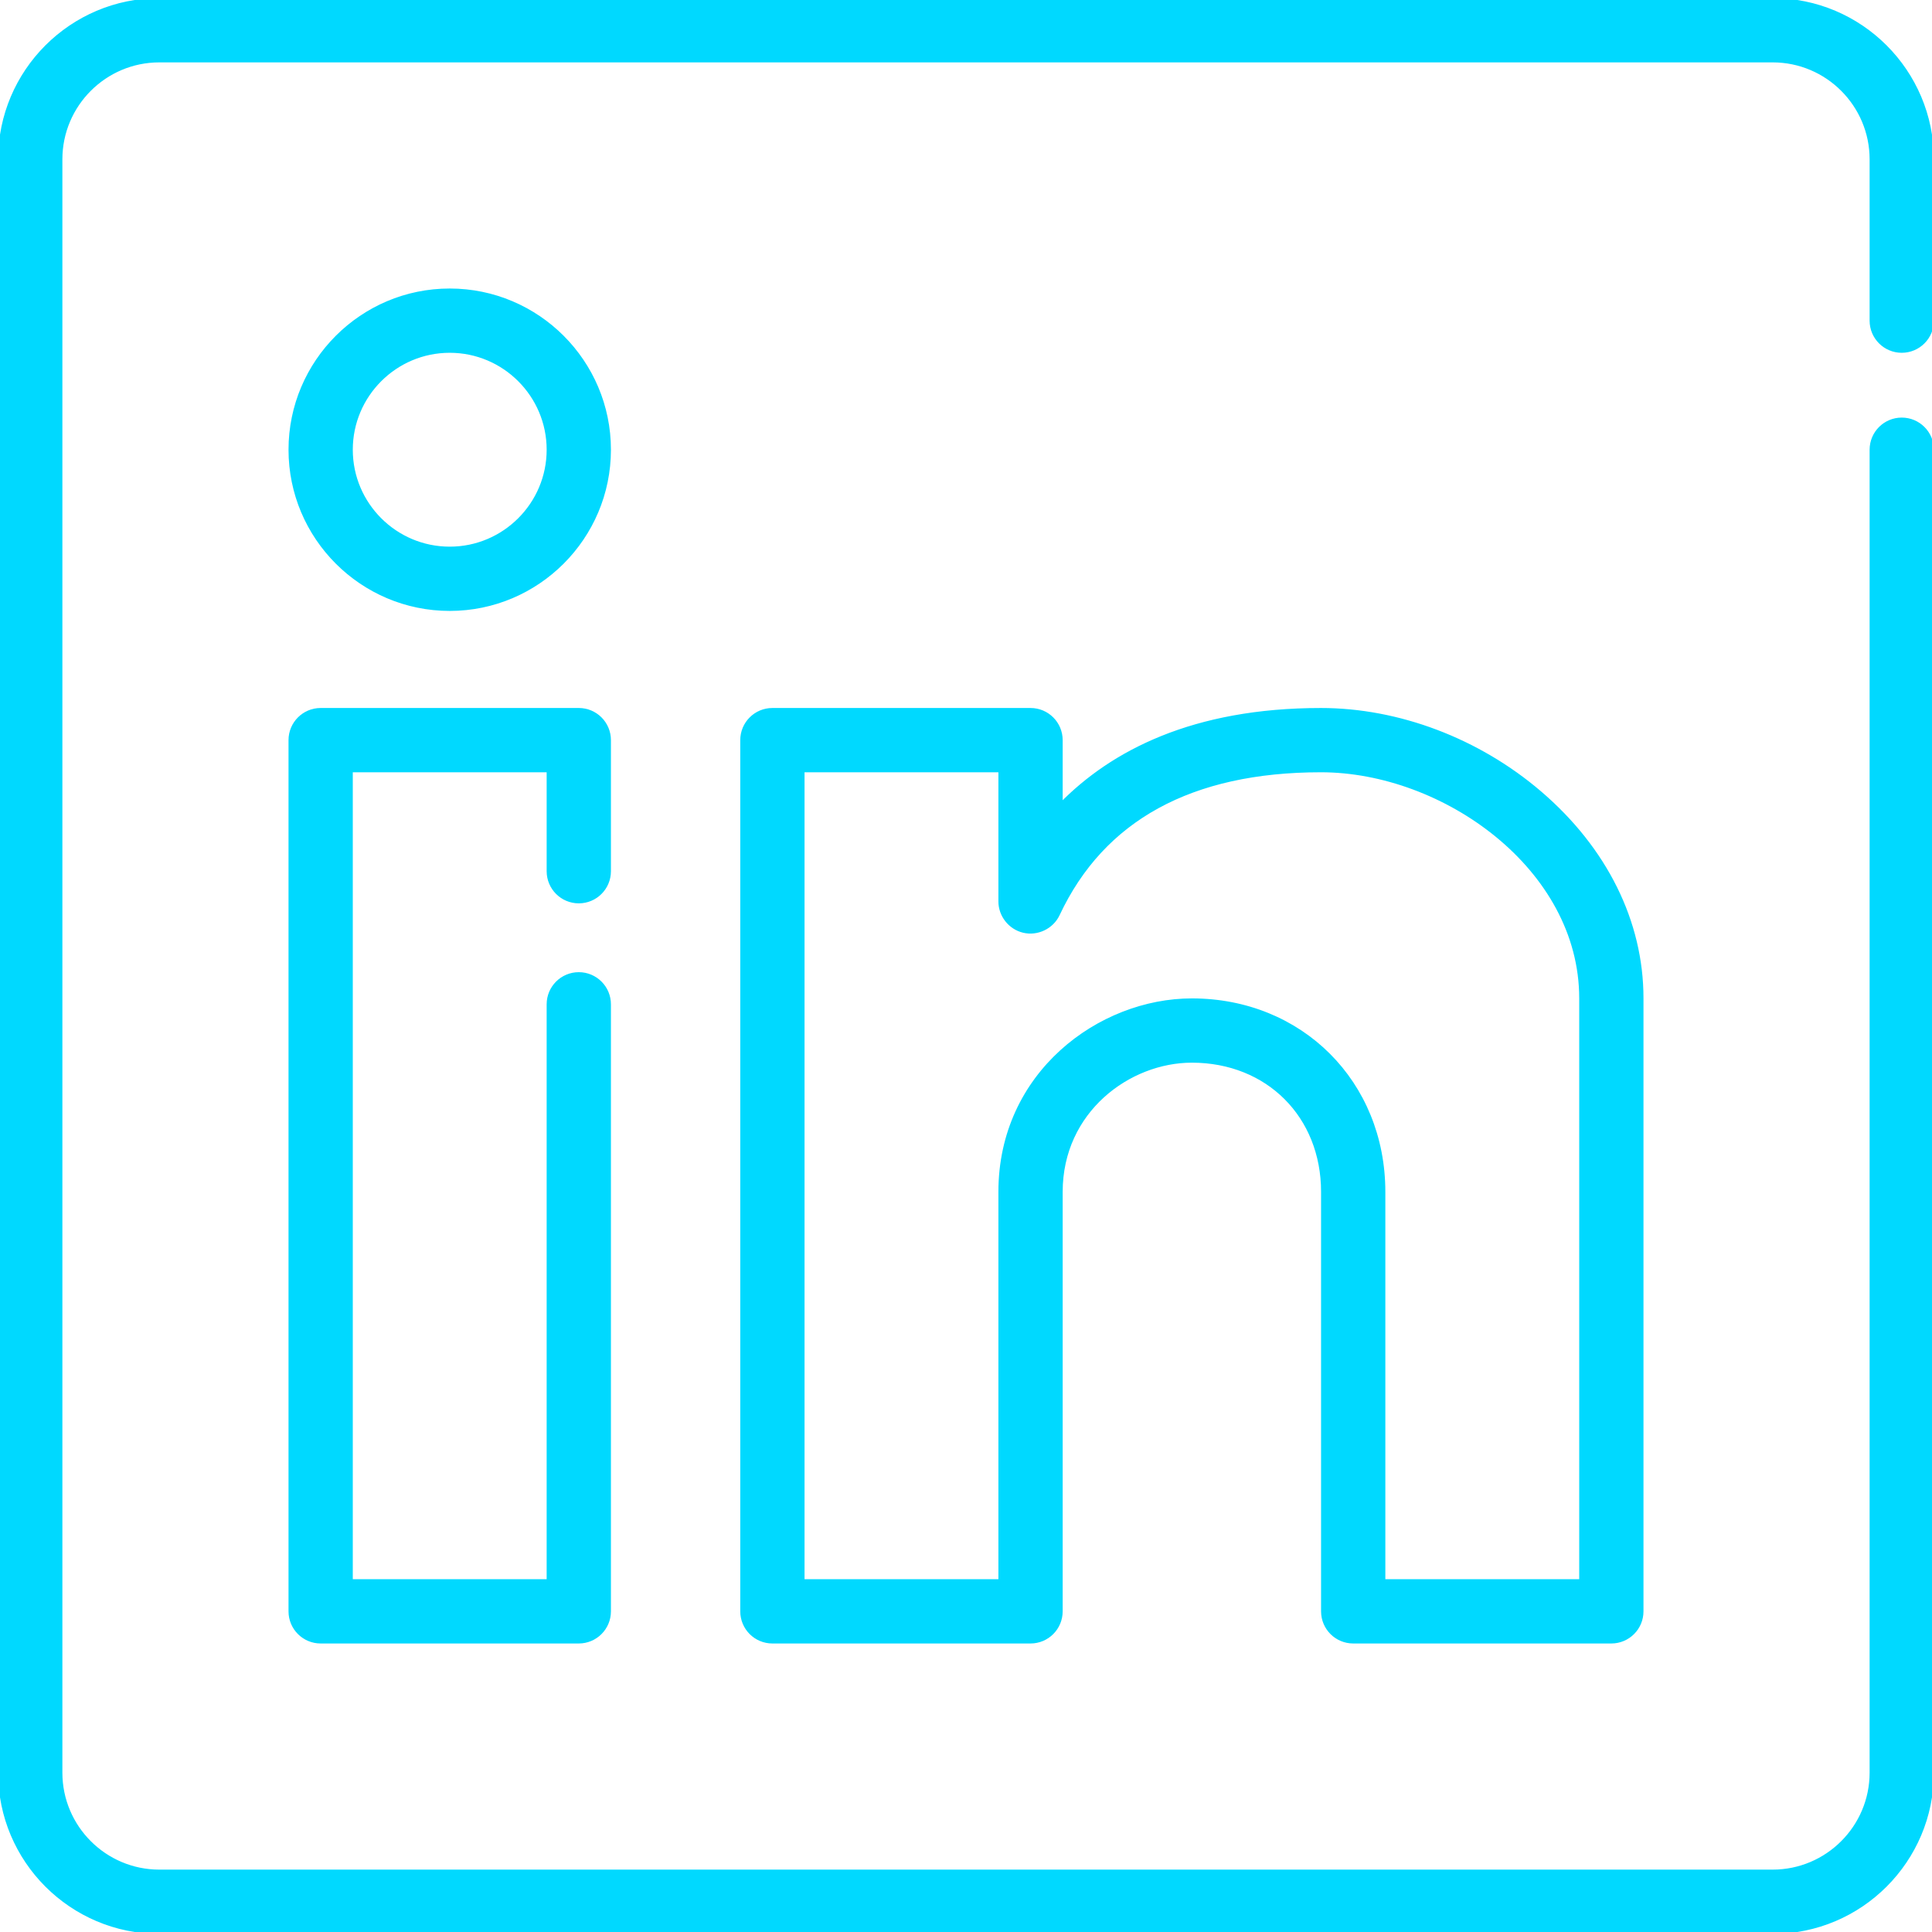
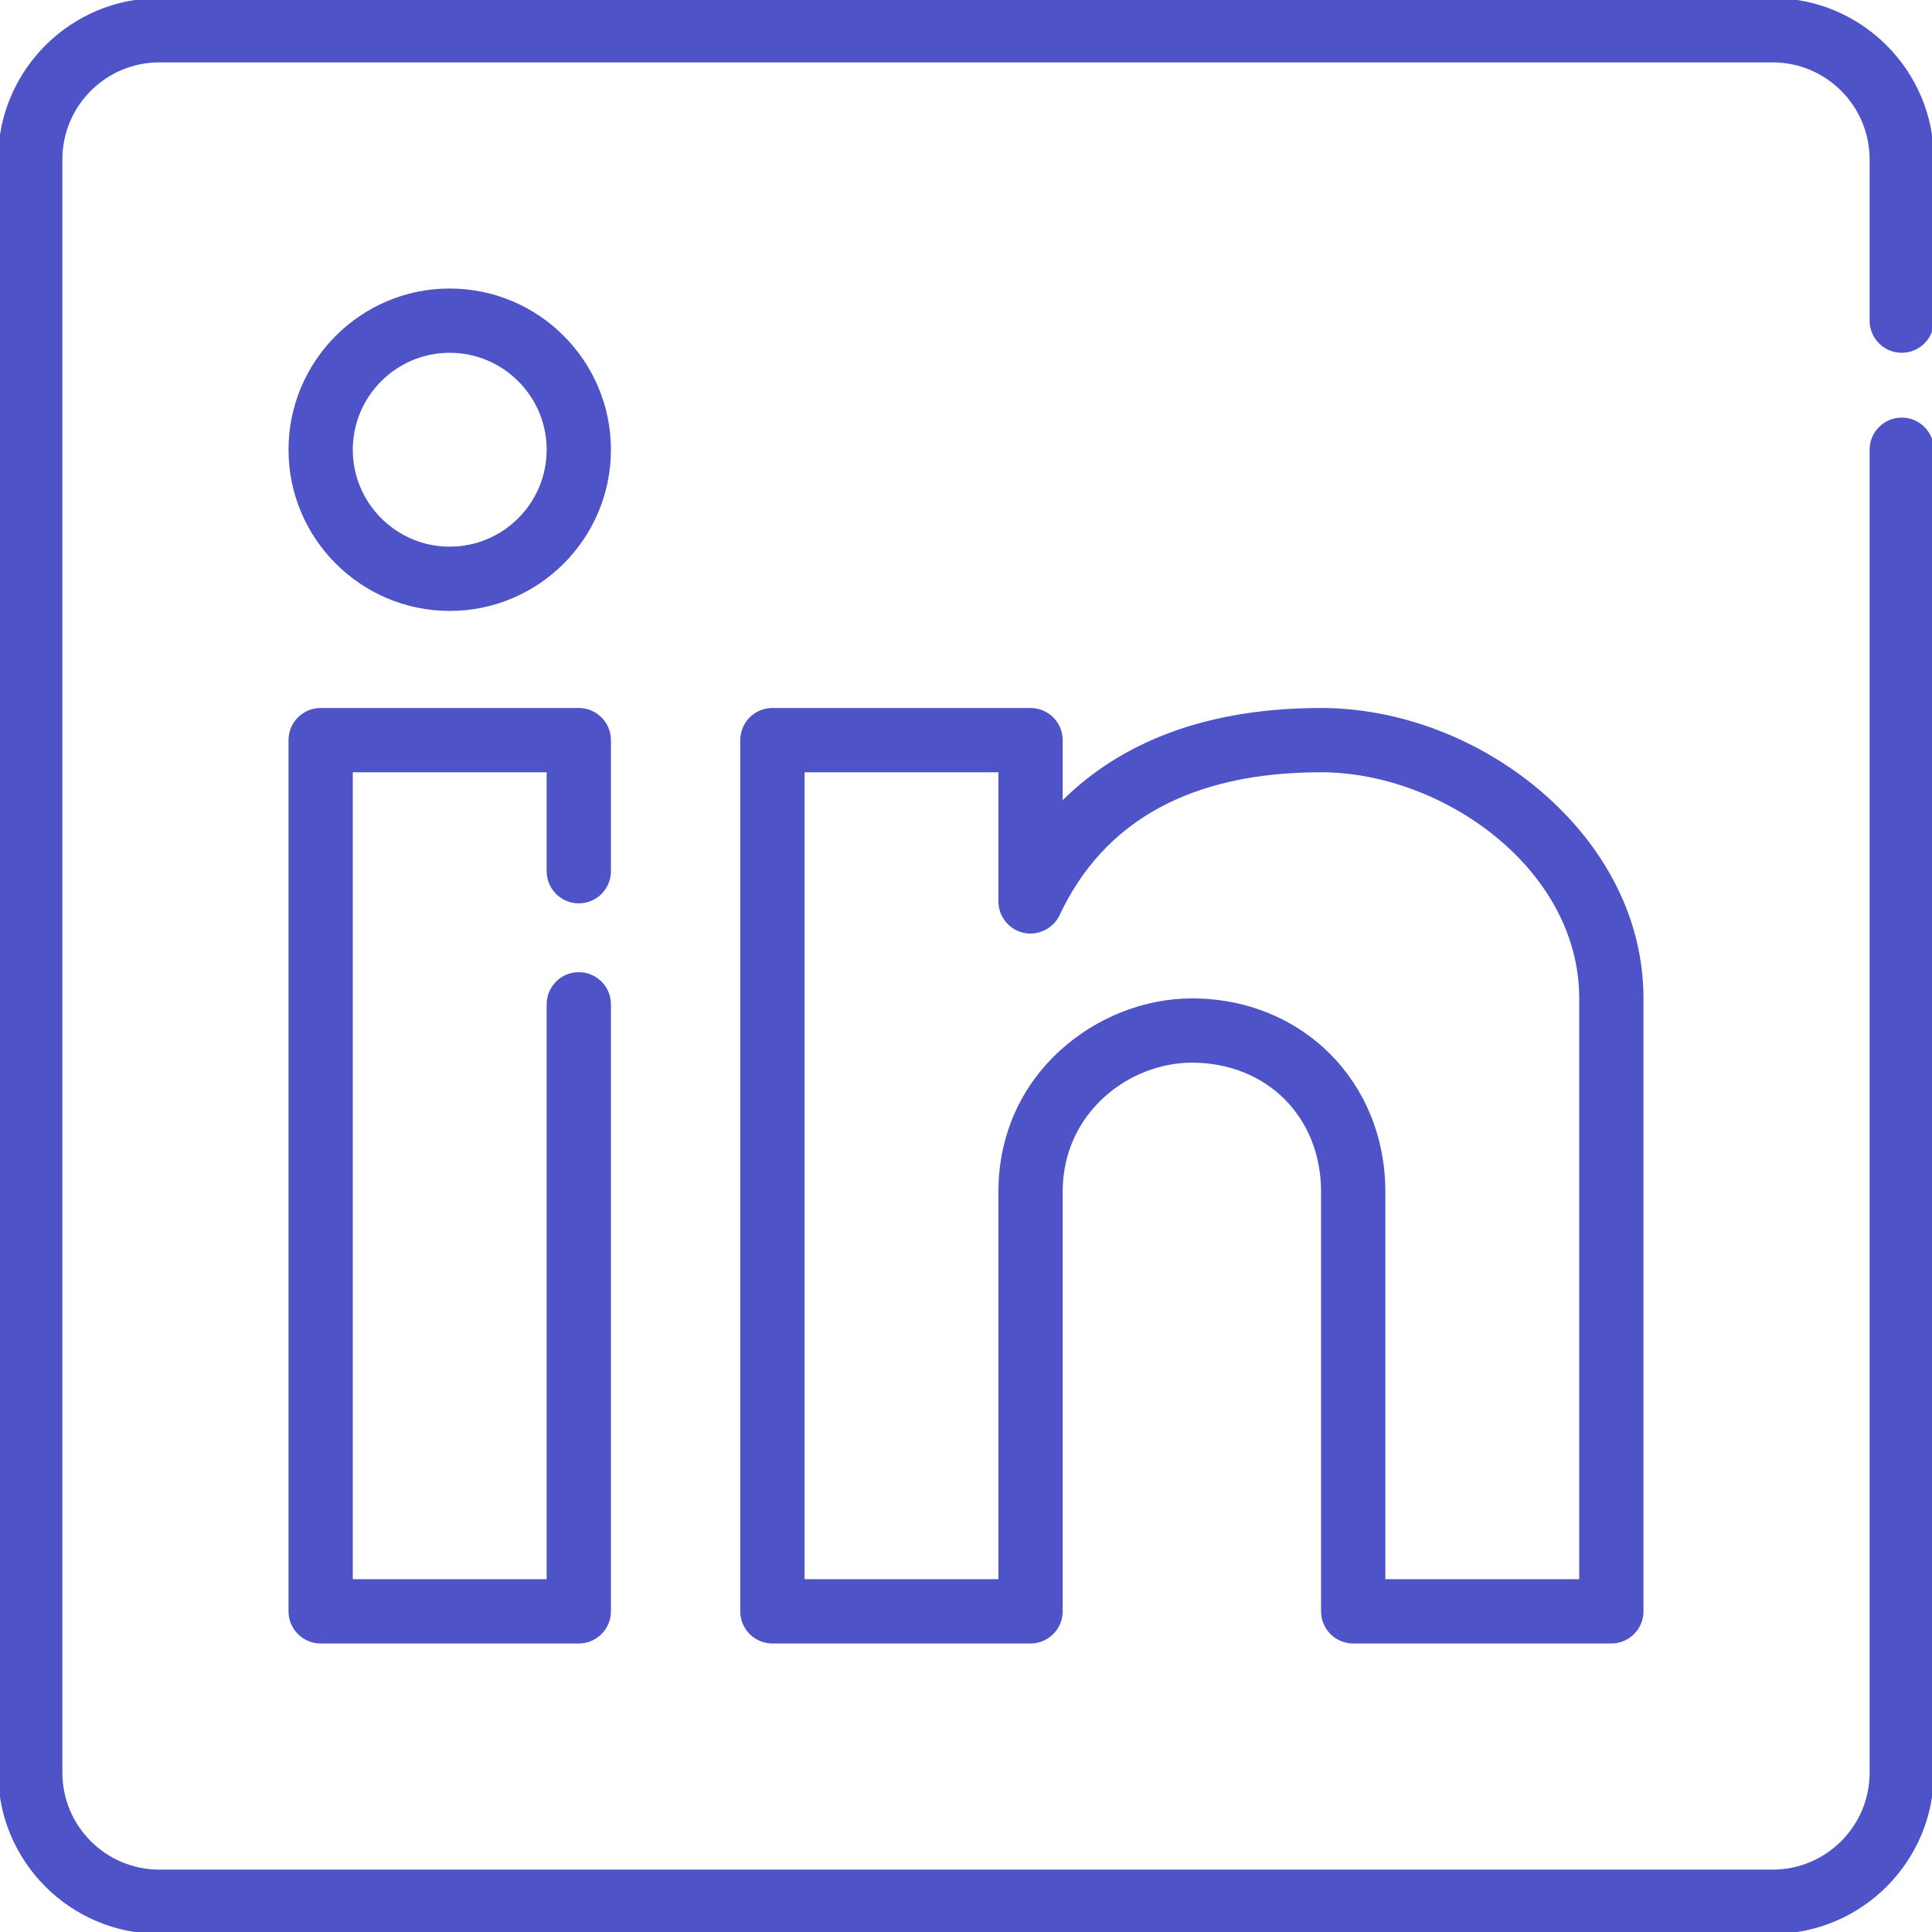
- <svg xmlns="http://www.w3.org/2000/svg" version="1.1" id="Layer_1" fill="#00d9ff" stroke="#00d9ff" x="0px" y="0px" viewBox="0 0 512 512" style="enable-background:#00d9ff" xml:space="preserve">
+ <svg xmlns="http://www.w3.org/2000/svg" version="1.1" id="Layer_1" fill="#4e54c8" stroke="#4e54c8" x="0px" y="0px" viewBox="0 0 512 512" style="enable-background:#4e54c8" xml:space="preserve">
  <g>
    <g>
      <path d="M503.983,92.994c4.428,0,8.017-3.589,8.017-8.017V42.221C512,18.941,493.059,0,469.779,0H42.221    C18.941,0,0,18.941,0,42.221v427.557C0,493.059,18.941,512,42.221,512h427.557C493.059,512,512,493.059,512,469.779V119.182    c0-4.427-3.588-8.017-8.017-8.017c-4.428,0-8.017,3.589-8.017,8.017v350.597c0,14.44-11.747,26.188-26.188,26.188H42.221    c-14.44,0-26.188-11.748-26.188-26.188V42.221c0-14.44,11.748-26.188,26.188-26.188h427.557c14.441,0,26.188,11.748,26.188,26.188    v42.756C495.967,89.405,499.555,92.994,503.983,92.994z" />
    </g>
  </g>
  <g>
    <g>
      <path d="M153.386,238.898c4.427,0,8.017-3.589,8.017-8.017v-34.739c0-4.427-3.589-8.017-8.017-8.017H84.977    c-4.427,0-8.017,3.589-8.017,8.017v230.881c0,4.427,3.589,8.017,8.017,8.017h68.409c4.427,0,8.017-3.589,8.017-8.017V266.154    c0-4.427-3.589-8.017-8.017-8.017s-8.017,3.589-8.017,8.017v152.852H92.994V204.159h52.376v26.722    C145.37,235.308,148.959,238.898,153.386,238.898z" />
    </g>
  </g>
  <g>
    <g>
      <path d="M408.05,210.086c-16.319-13.956-37.454-21.96-57.987-21.96c-33.891,0-55.359,11.268-68.944,25.151v-17.134    c0-4.427-3.588-8.017-8.017-8.017h-68.409c-4.427,0-8.017,3.589-8.017,8.017v230.881c0,4.427,3.589,8.017,8.017,8.017h68.409    c4.428,0,8.017-3.589,8.017-8.017V315.858c0-21.457,18.032-34.739,34.739-34.739c20.129,0,34.739,14.61,34.739,34.739v111.165    c0,4.427,3.588,8.017,8.017,8.017h68.409c4.428,0,8.017-3.589,8.017-8.017V264.551C435.04,244.315,425.454,224.972,408.05,210.086    z M419.006,419.006H366.63V315.858c0-28.946-21.828-50.772-50.772-50.772c-24.418,0-50.772,19.412-50.772,50.772v103.148H212.71    V204.159h52.376v34.739c0,3.656,2.573,6.926,6.125,7.789c3.66,0.888,7.55-0.973,9.15-4.385    c11.871-25.31,35.323-38.143,69.703-38.143c32.545,0,68.944,25.828,68.944,60.392V419.006z" />
    </g>
  </g>
  <g>
    <g>
      <path d="M119.182,76.96c-23.281,0-42.221,18.941-42.221,42.221s18.941,42.221,42.221,42.221s42.221-18.941,42.221-42.221    S142.462,76.96,119.182,76.96z M119.182,145.37c-14.44,0-26.188-11.748-26.188-26.188s11.748-26.188,26.188-26.188    s26.188,11.748,26.188,26.188S133.621,145.37,119.182,145.37z" />
    </g>
  </g>
  <g>
</g>
  <g>
</g>
  <g>
</g>
  <g>
</g>
  <g>
</g>
  <g>
</g>
  <g>
</g>
  <g>
</g>
  <g>
</g>
  <g>
</g>
  <g>
</g>
  <g>
</g>
  <g>
</g>
  <g>
</g>
  <g>
</g>
</svg>
